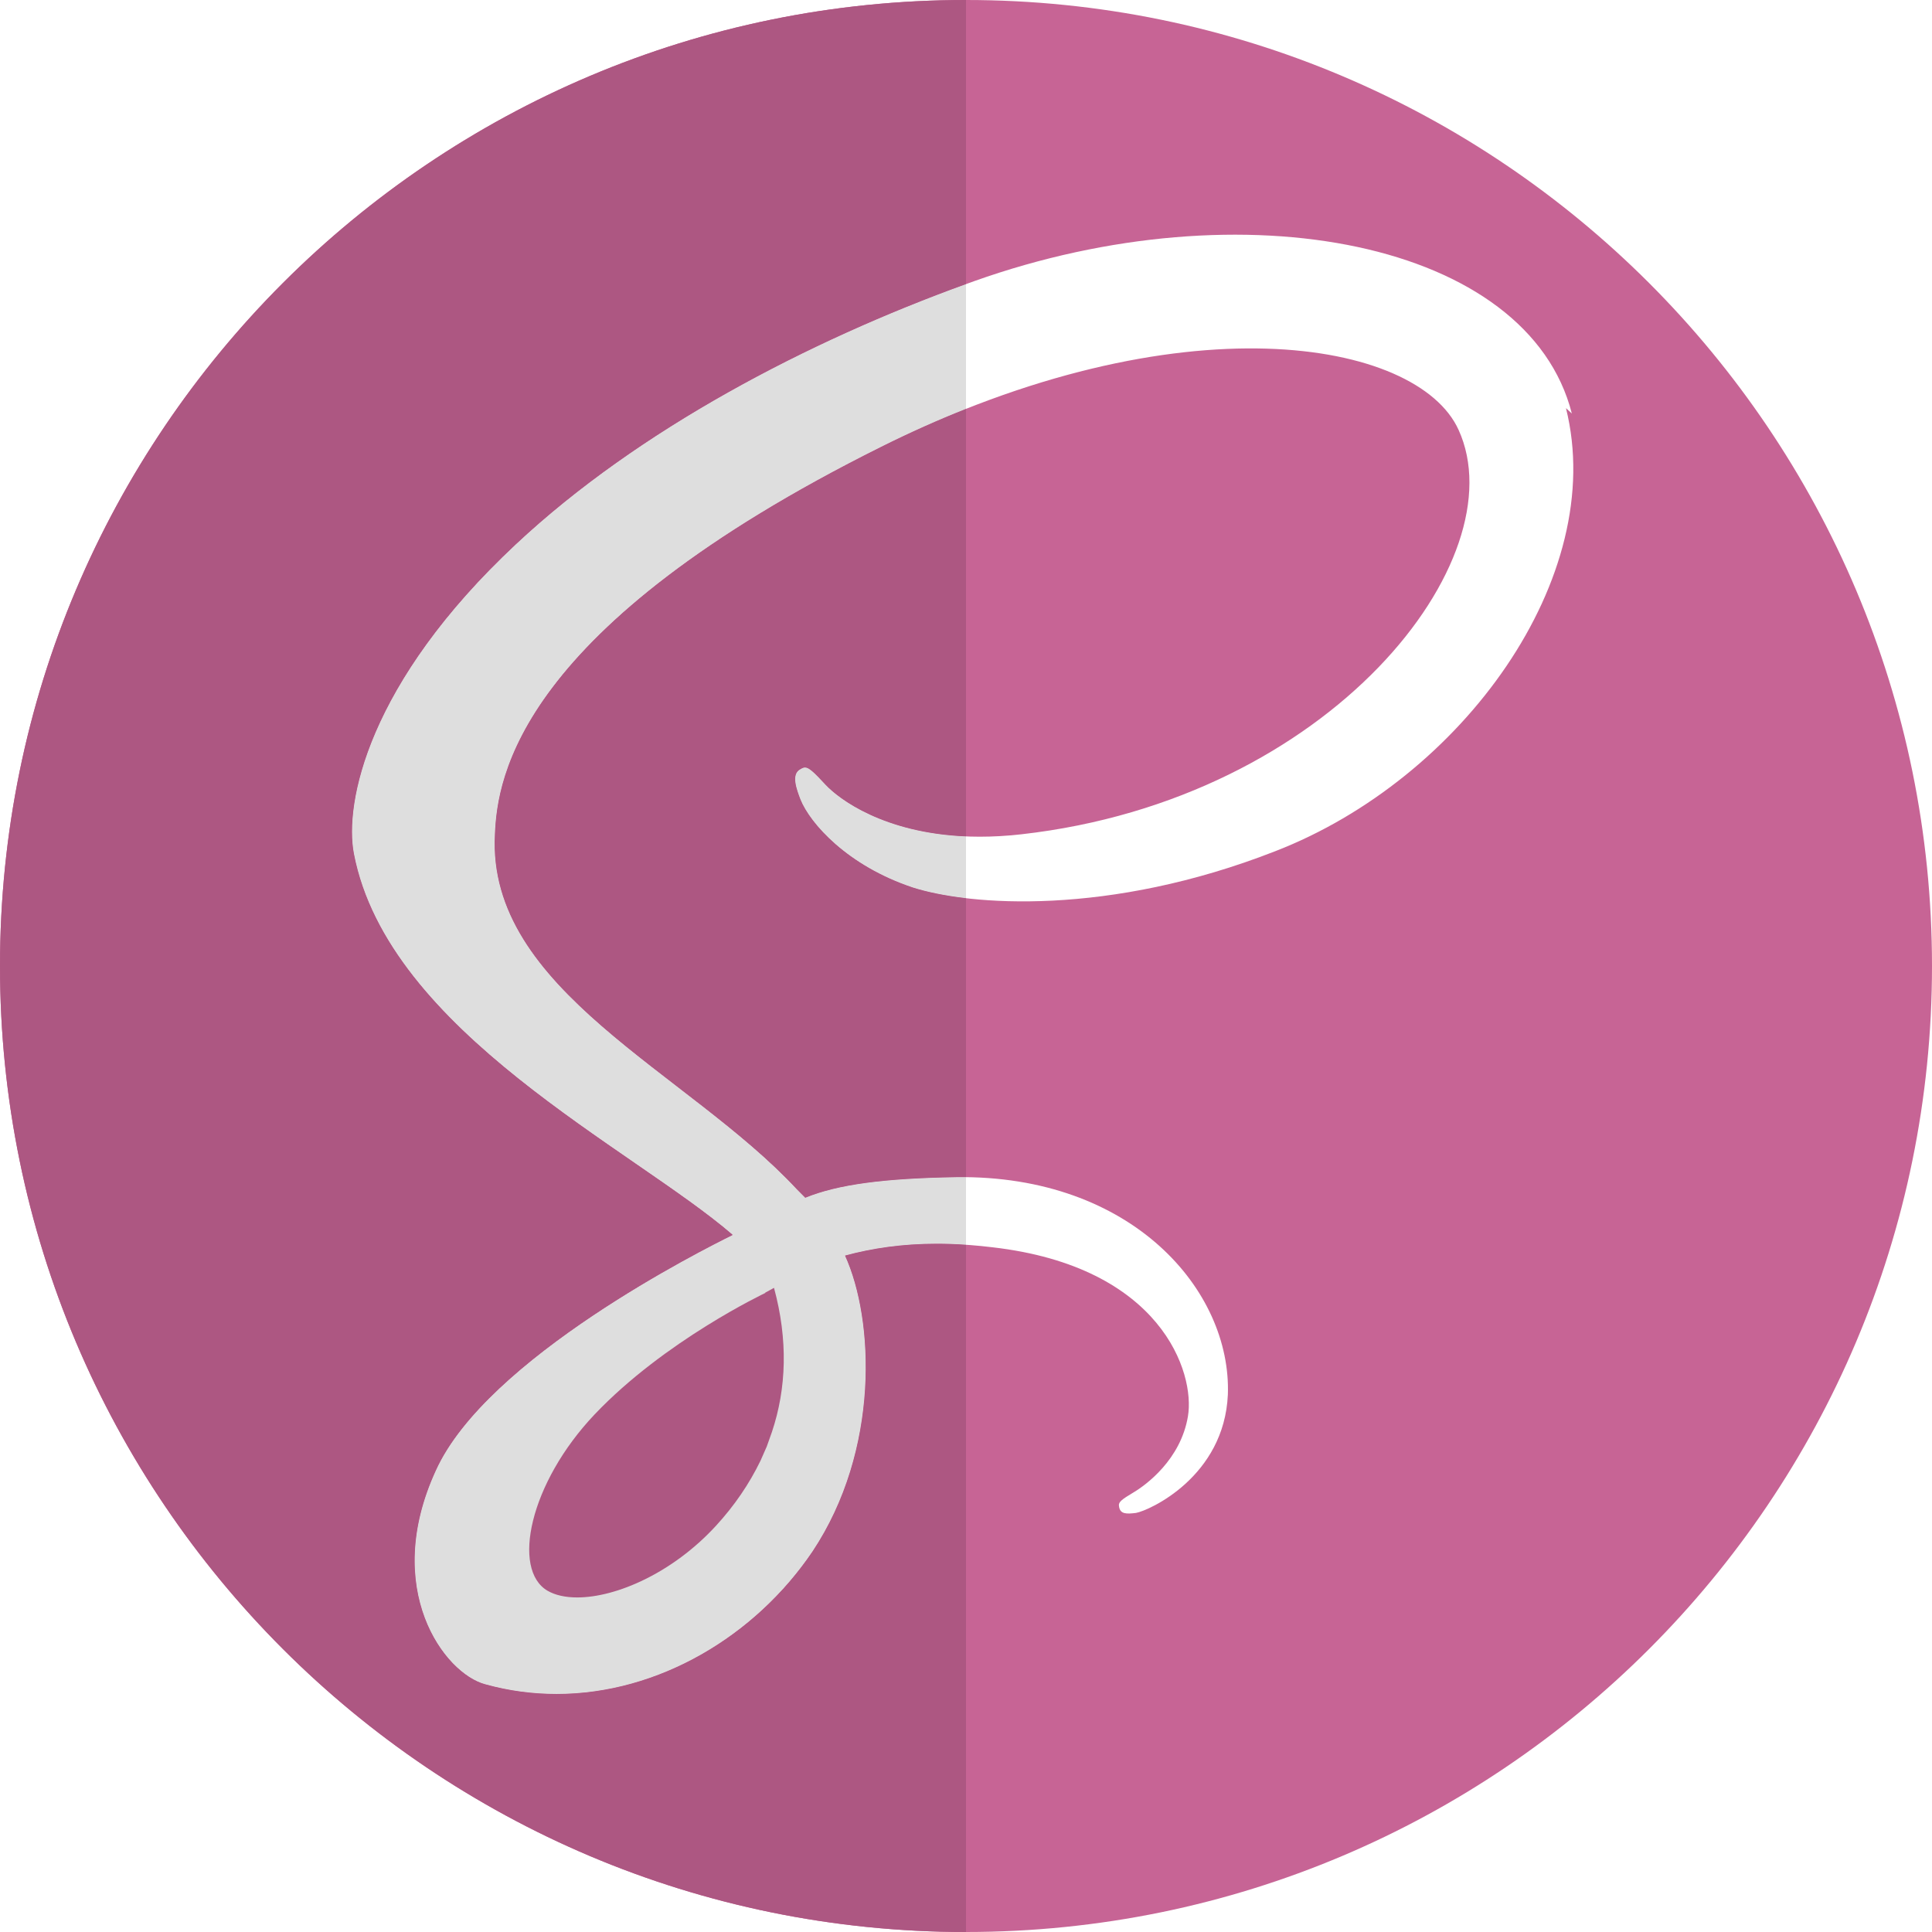
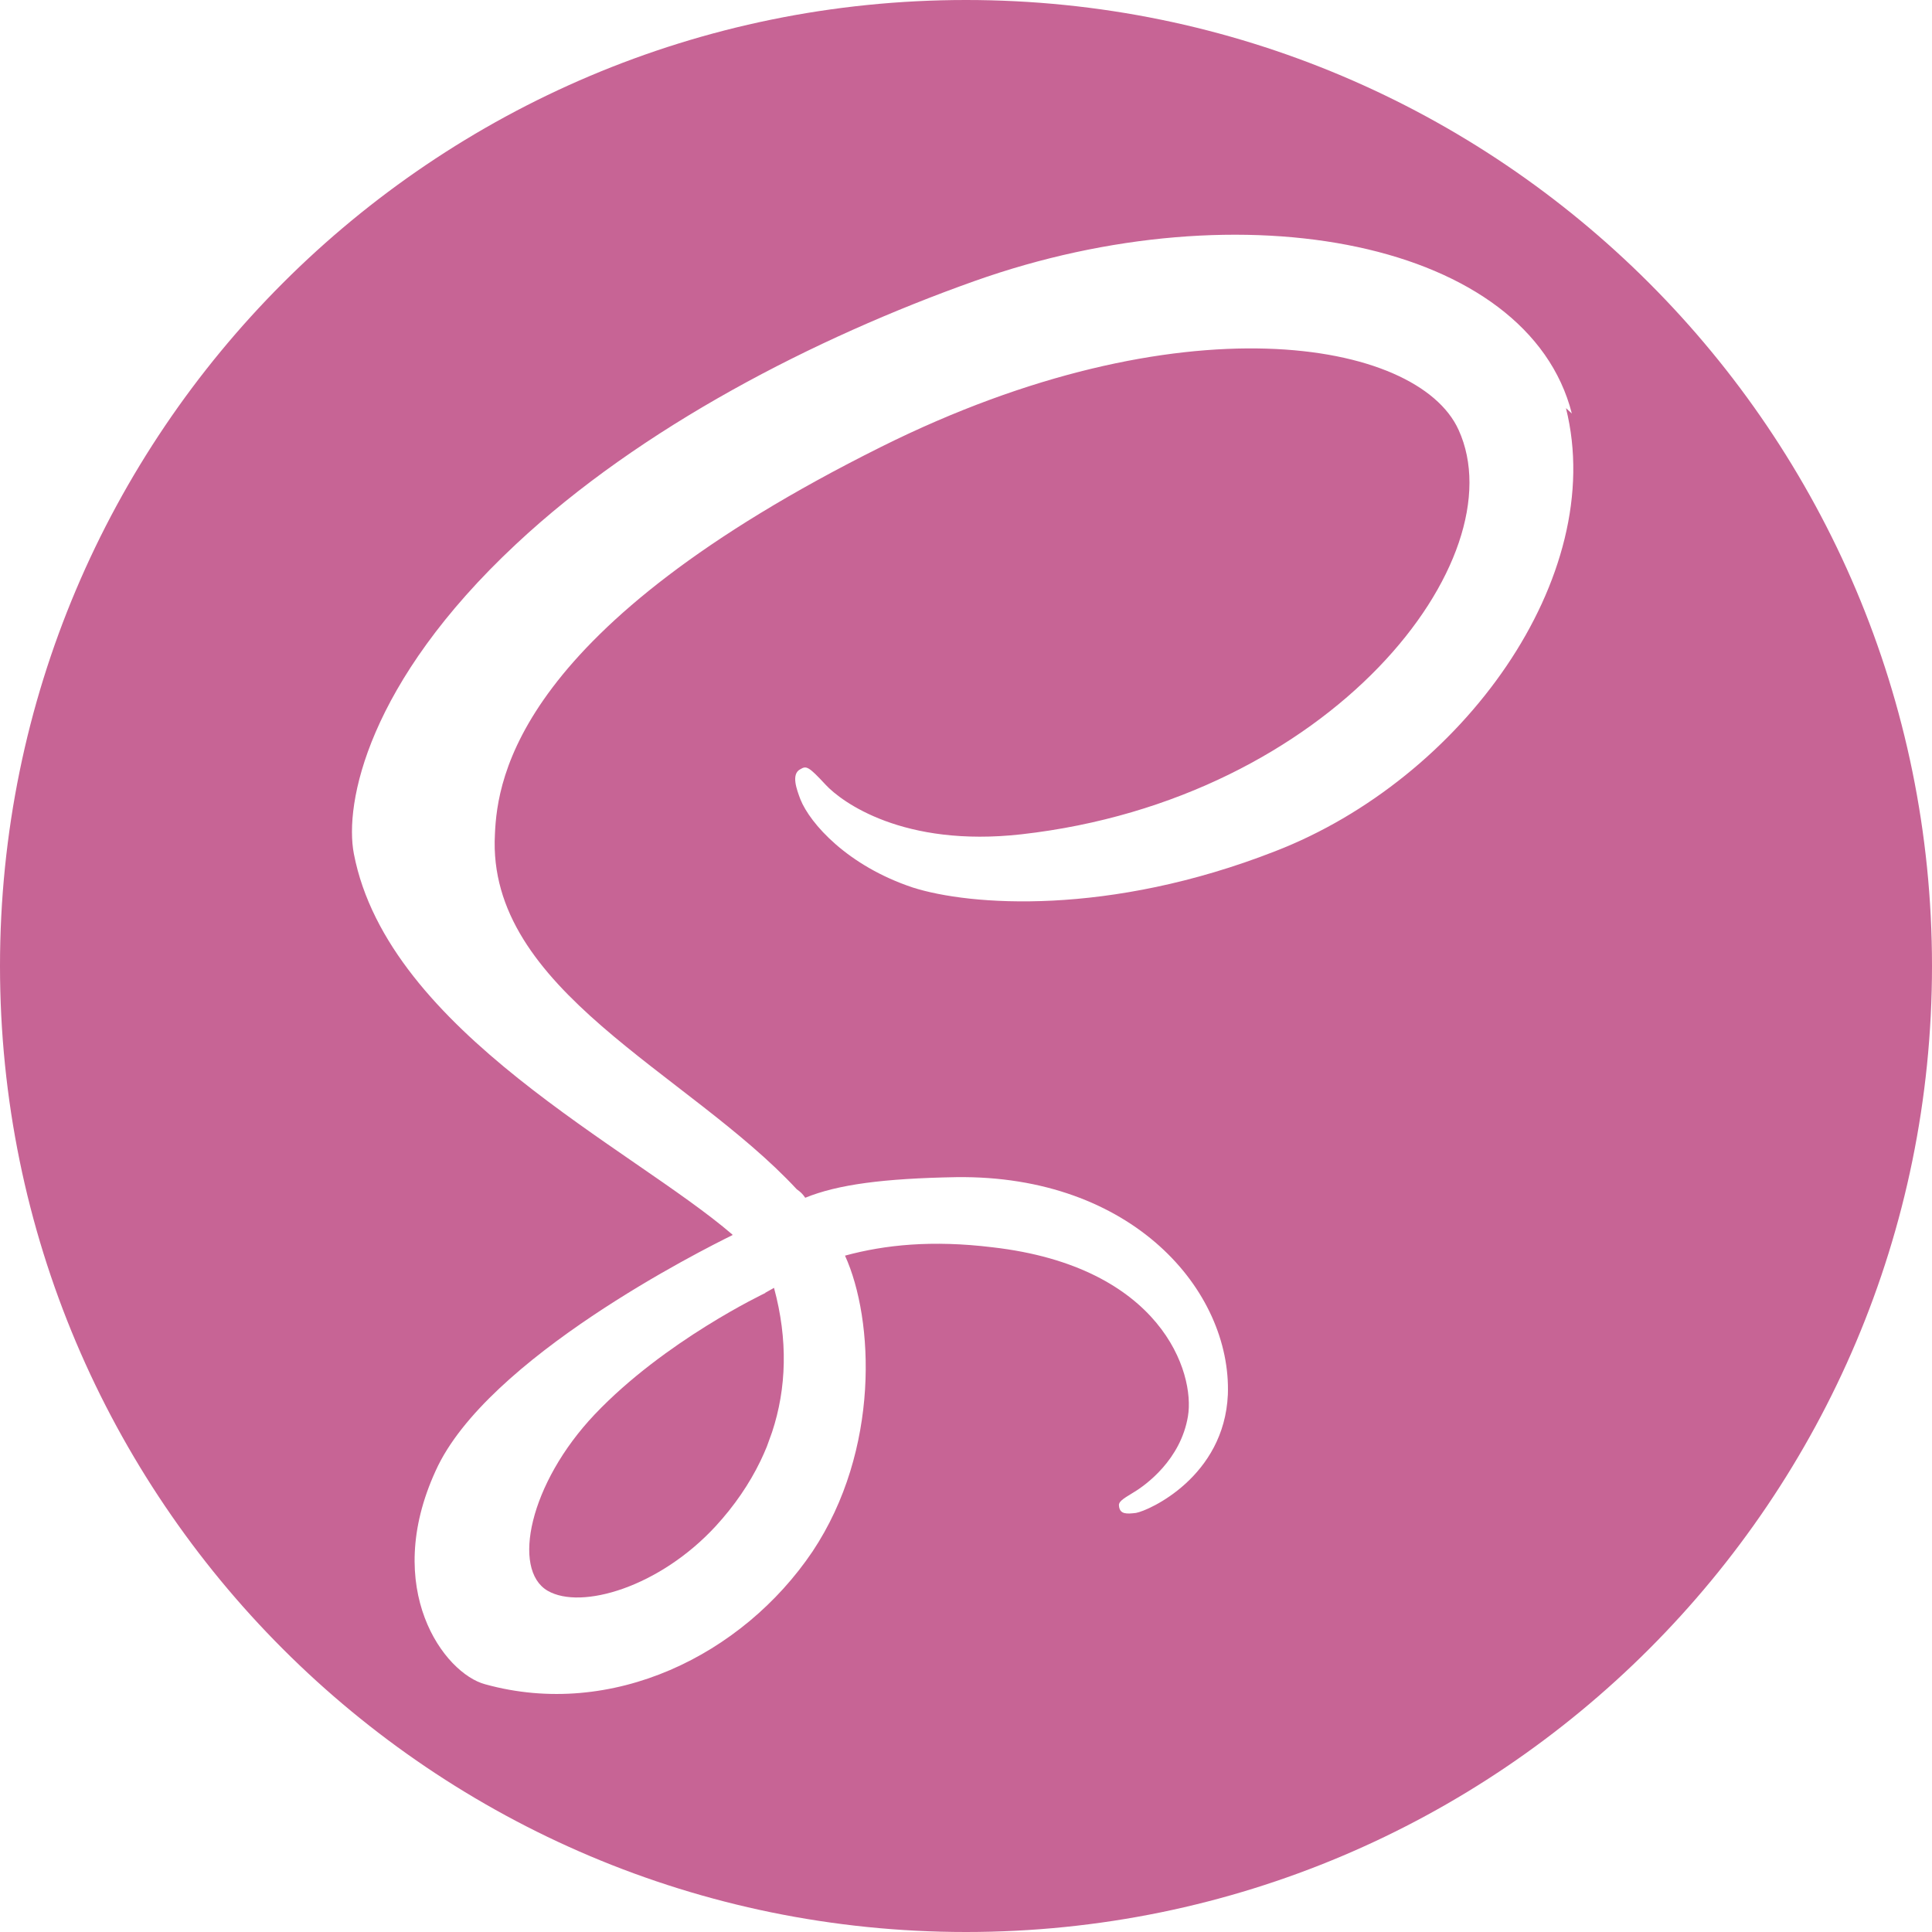
- <svg xmlns="http://www.w3.org/2000/svg" enable-background="new 0 0 24 24" viewBox="0 0 24 24" id="sass">
-   <path fill="#C76495" d="M12,24c6.627,0,12-5.373,12-12c0-6.626-5.373-12-12-12C5.373,0,0,5.373,0,12C0,18.627,5.373,24,12,24L12,24z M6.411,6.759c1.549-1.448,3.704-2.559,5.692-3.267c3.346-1.19,6.881-0.488,7.423,1.645L19.453,5.07c0.525,2.1-1.29,4.606-3.614,5.505c-2.069,0.809-3.796,0.675-4.5,0.45c-0.811-0.27-1.276-0.795-1.396-1.095c-0.045-0.119-0.121-0.314,0-0.375c0.074-0.046,0.104-0.031,0.313,0.194c0.196,0.211,0.961,0.781,2.431,0.615c3.855-0.434,6.164-3.42,5.432-5.024c-0.51-1.125-3.466-1.636-7.171,0.21c-4.516,2.25-4.771,4.109-4.8,4.814c-0.105,1.935,2.4,2.955,3.75,4.409l0.105,0.106c0.404-0.165,0.975-0.241,1.875-0.256c2.189-0.029,3.42,1.41,3.375,2.7c-0.045,1.021-0.975,1.441-1.141,1.471c-0.119,0.015-0.195,0.015-0.21-0.075c-0.015-0.06,0.03-0.09,0.181-0.181c0.151-0.09,0.584-0.405,0.674-0.944c0.091-0.54-0.329-1.859-2.43-2.1c-0.75-0.091-1.334-0.031-1.83,0.104c0.363,0.795,0.435,2.415-0.404,3.676c-0.87,1.289-2.49,2.086-4.065,1.649c-0.511-0.134-1.29-1.185-0.615-2.655c0.63-1.396,3.319-2.744,3.685-2.925v-0.006c-1.245-1.073-4.275-2.518-4.702-4.73C4.275,9.98,4.568,8.481,6.411,6.759L6.411,6.759z" />
-   <path fill="#C76495" d="M6.803,19.761c0.418,0.242,1.393-0.046,2.09-0.805c0.23-0.25,0.415-0.521,0.555-0.81l0.078-0.177l0.064-0.18c0.181-0.544,0.199-1.148,0.024-1.792l-0.109,0.06v0.004c0,0-1.249,0.591-2.12,1.509C6.577,18.426,6.354,19.499,6.803,19.761L6.803,19.761z" />
-   <path fill="#DEDEDE" d="M10 9.534c-.019 0-.036.008-.057.021-.121.06-.045.256 0 .375.119.301.585.825 1.396 1.095.166.053.39.101.661.133V10.39c-1.025-.044-1.58-.466-1.743-.641C10.107 9.587 10.049 9.534 10 9.534L10 9.534zM7.172 19.844c-.146 0-.272-.028-.369-.083-.449-.262-.226-1.335.584-2.19.871-.918 2.12-1.509 2.12-1.509v-.004l.109-.06c.175.645.156 1.248-.024 1.792l-.064.18-.078.177c-.14.289-.326.56-.555.81C8.357 19.539 7.657 19.844 7.172 19.844L7.172 19.844z" />
-   <path fill="#DEDEDE" d="M12,3.529c-1.959,0.709-4.067,1.807-5.589,3.23C4.568,8.481,4.275,9.98,4.397,10.607c0.427,2.211,3.457,3.656,4.702,4.73v0.006c-0.366,0.181-3.055,1.529-3.685,2.925c-0.675,1.47,0.104,2.521,0.615,2.655c0.295,0.082,0.592,0.12,0.885,0.12c1.271,0,2.472-0.723,3.179-1.77c0.84-1.261,0.767-2.881,0.404-3.676c0.333-0.09,0.705-0.147,1.141-0.147c0.116,0,0.237,0.004,0.362,0.013v-0.84c-0.019,0-0.037,0-0.057,0c-0.022,0-0.044,0-0.065,0c-0.9,0.015-1.471,0.091-1.875,0.256l-0.105-0.106c-1.35-1.454-3.855-2.475-3.75-4.409c0.029-0.705,0.284-2.564,4.8-4.814C11.307,5.371,11.657,5.215,12,5.079V3.529L12,3.529z" />
-   <path fill="#AD5782" d="M12,5.079c-0.343,0.136-0.694,0.292-1.052,0.471c-4.516,2.25-4.771,4.109-4.8,4.814c-0.105,1.935,2.4,2.955,3.75,4.409l0.105,0.106c0.404-0.165,0.975-0.241,1.875-0.256c0.022,0,0.044,0,0.065,0c0.019,0,0.038,0,0.057,0v-3.465c-0.271-0.032-0.495-0.08-0.661-0.133c-0.811-0.27-1.276-0.795-1.396-1.095c-0.045-0.119-0.121-0.314,0-0.375C9.964,9.542,9.982,9.534,10,9.534c0.048,0,0.106,0.053,0.256,0.215C10.42,9.924,10.975,10.347,12,10.39V5.079L12,5.079z M12,0C5.373,0,0,5.373,0,12l0,0c0,6.627,5.373,12,12,12l0,0v-8.537c-0.125-0.009-0.246-0.013-0.362-0.013c-0.436,0-0.808,0.057-1.141,0.147c0.363,0.795,0.435,2.415-0.404,3.676c-0.707,1.047-1.909,1.77-3.179,1.77c-0.293,0-0.59-0.038-0.885-0.12c-0.511-0.134-1.29-1.185-0.615-2.655c0.63-1.396,3.319-2.744,3.685-2.925v-0.006c-1.245-1.073-4.275-2.518-4.702-4.73C4.275,9.98,4.568,8.481,6.411,6.759c1.522-1.423,3.63-2.521,5.589-3.23V0L12,0L12,0z" />
-   <path fill="#AD5782" d="M9.615,15.998l-0.109,0.06v0.004c0,0-1.249,0.591-2.12,1.509c-0.809,0.854-1.033,1.928-0.584,2.19c0.097,0.056,0.223,0.083,0.369,0.083c0.485,0,1.185-0.305,1.721-0.888c0.23-0.25,0.415-0.521,0.555-0.81l0.078-0.177l0.064-0.18C9.771,17.246,9.79,16.643,9.615,15.998L9.615,15.998z" />
+ <svg xmlns="http://www.w3.org/2000/svg" viewBox="0 0 24 24" id="sass">
+   <path fill="#C76495" d="M12 24c6.627 0 12-5.373 12-12S18.627 0 12 0 0 5.373 0 12s5.373 12 12 12zM6.411 6.759c1.549-1.449 3.704-2.56 5.693-3.267 3.345-1.189 6.88-.488 7.422 1.645l-.073-.067c.525 2.1-1.29 4.606-3.614 5.505-2.07.809-3.796.675-4.5.45-.811-.27-1.276-.795-1.396-1.095-.045-.12-.12-.315 0-.375.075-.046.105-.031.314.194.196.211.961.78 2.431.615 3.855-.434 6.164-3.42 5.431-5.024-.51-1.125-3.466-1.636-7.171.21-4.515 2.25-4.77 4.109-4.8 4.814-.105 1.935 2.4 2.955 3.75 4.41.044.03.075.06.105.105.404-.165.975-.24 1.875-.256 2.189-.029 3.42 1.41 3.375 2.7-.045 1.021-.976 1.441-1.141 1.471-.119.015-.195.015-.21-.075-.014-.061.031-.09.181-.181.151-.09.584-.405.674-.944.091-.54-.329-1.86-2.43-2.1-.75-.091-1.334-.031-1.83.104.362.795.436 2.415-.404 3.676-.87 1.289-2.49 2.085-4.065 1.649-.51-.134-1.29-1.185-.615-2.655.63-1.396 3.319-2.745 3.686-2.925v-.006c-1.246-1.073-4.276-2.519-4.703-4.73-.121-.627.172-2.127 2.015-3.848z" />
+   <path fill="#C76495" d="M6.803 19.761c.418.242 1.392-.046 2.09-.805.229-.25.415-.52.555-.81.026-.056.054-.115.078-.176l.065-.18c.18-.544.199-1.147.024-1.792l-.108.061v.003s-1.249.591-2.12 1.509c-.81.855-1.034 1.928-.584 2.19z" />
</svg>
